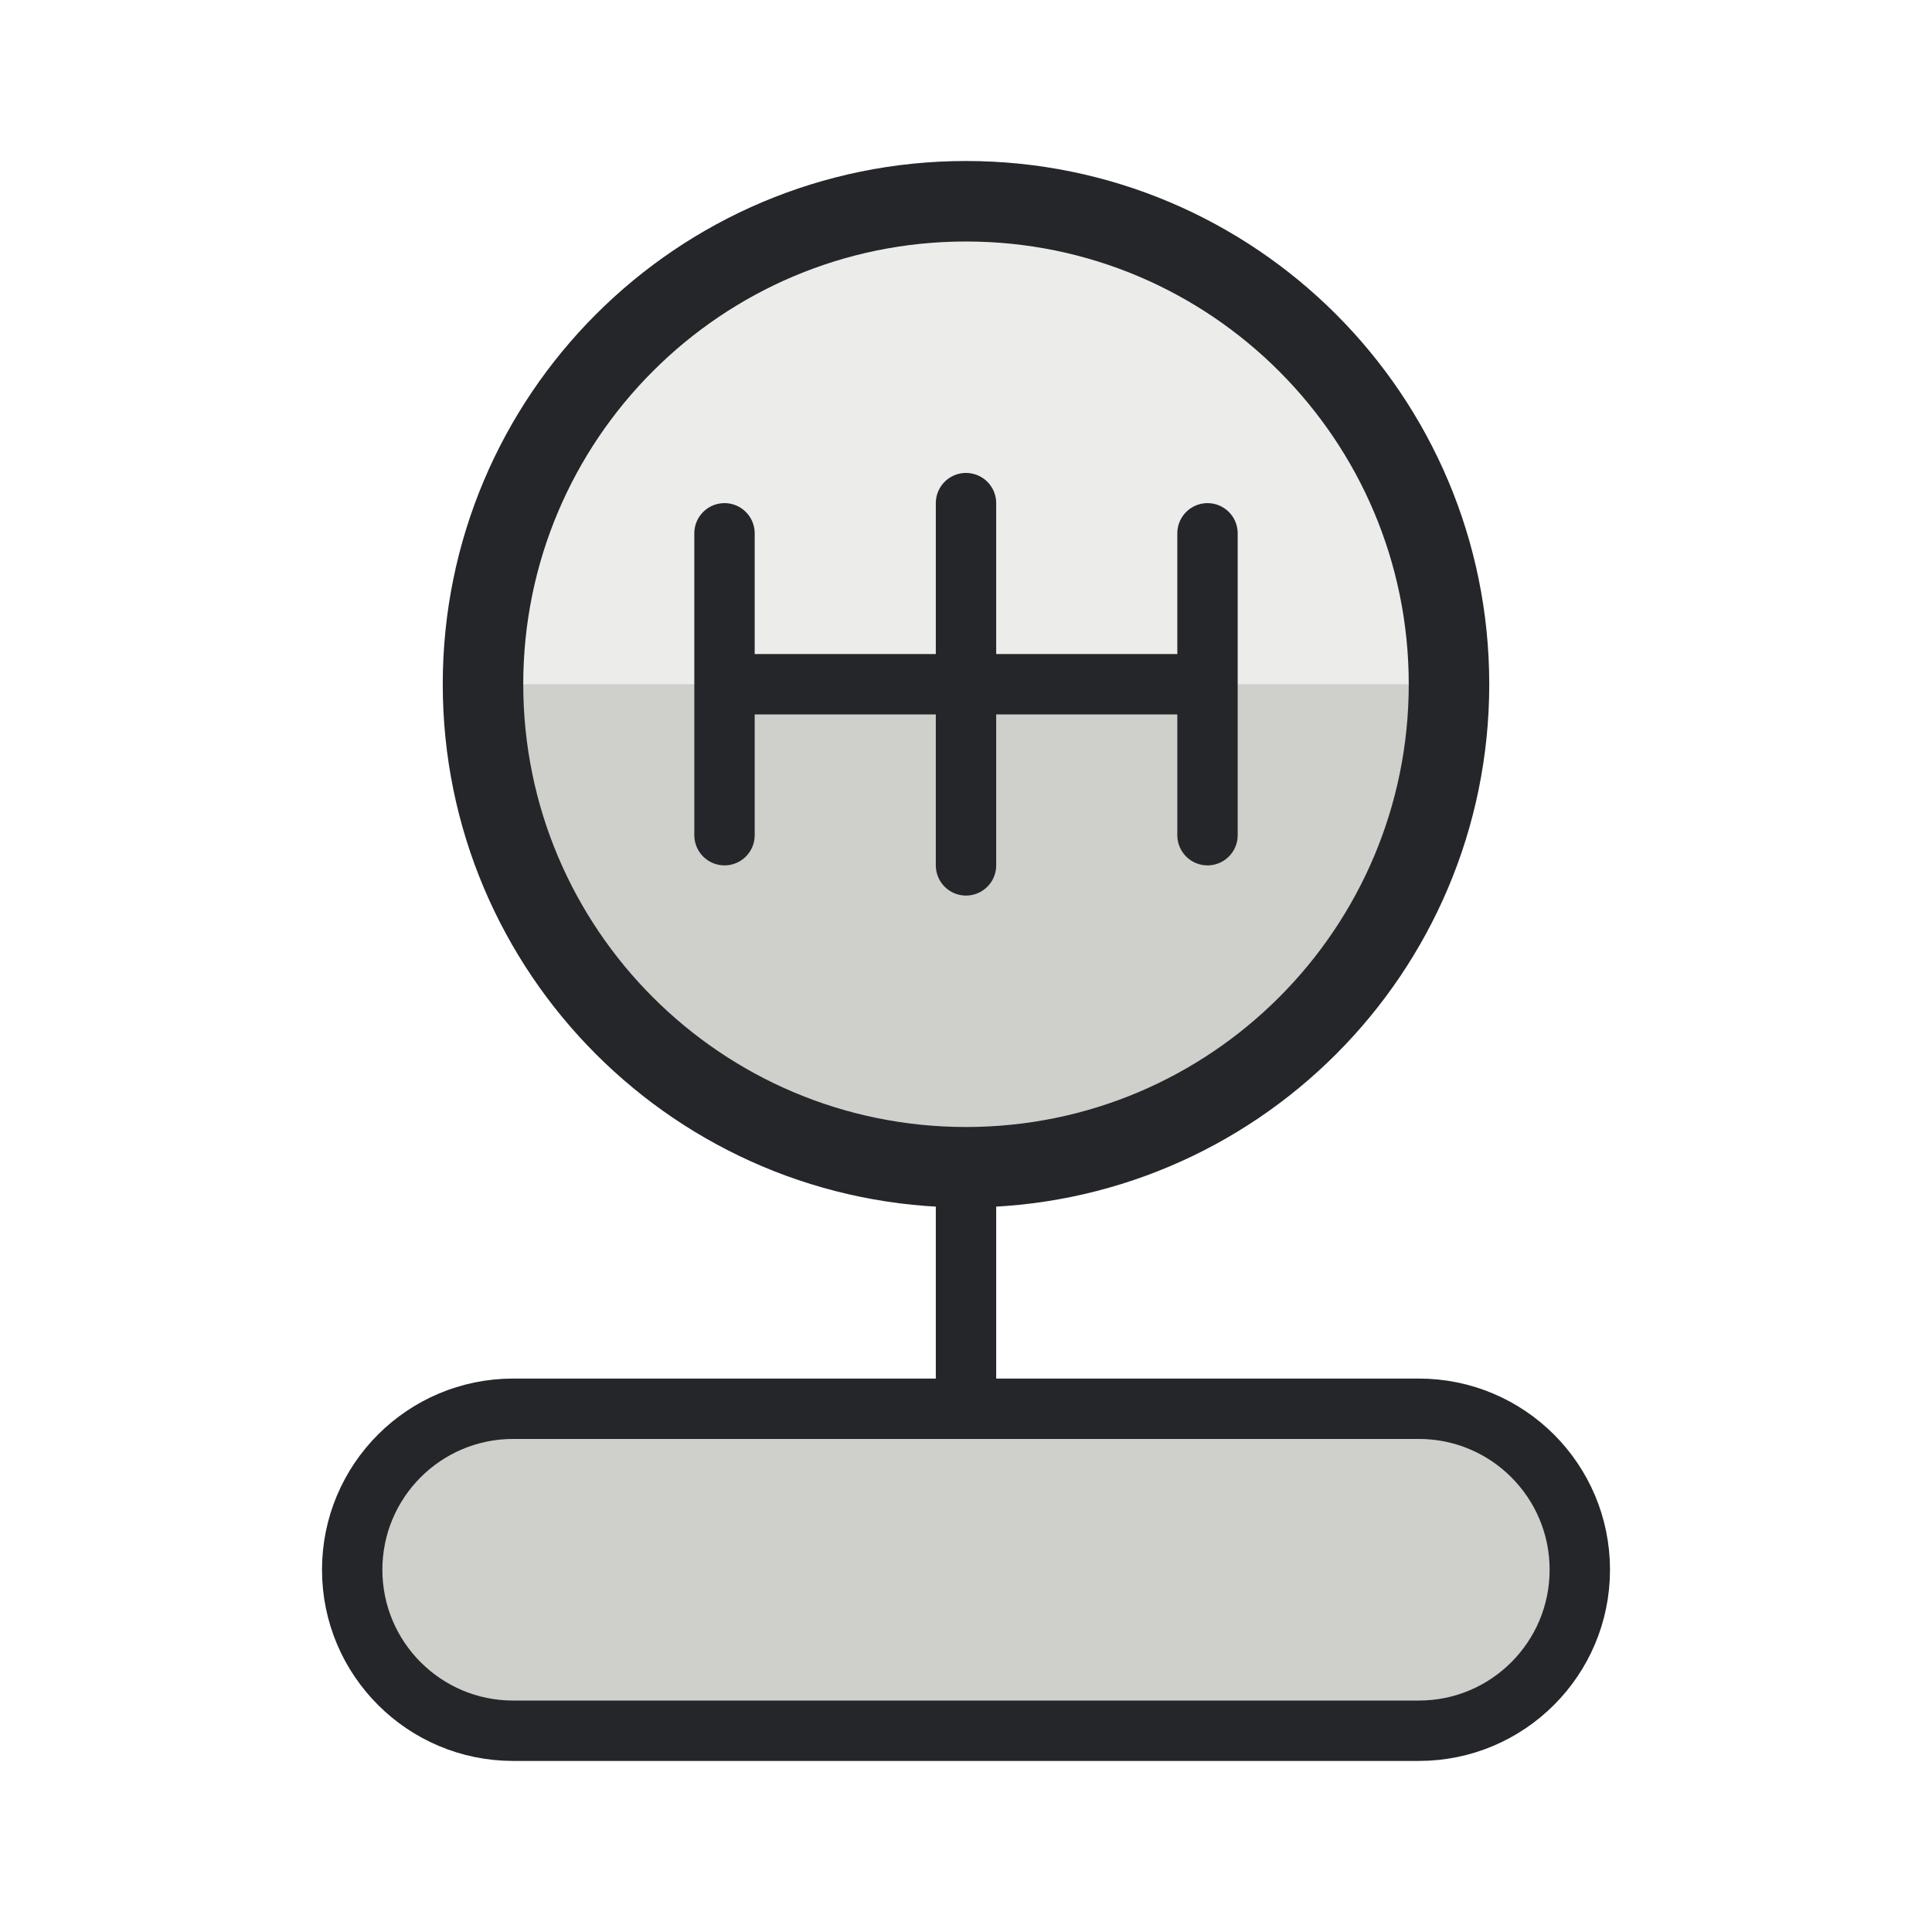
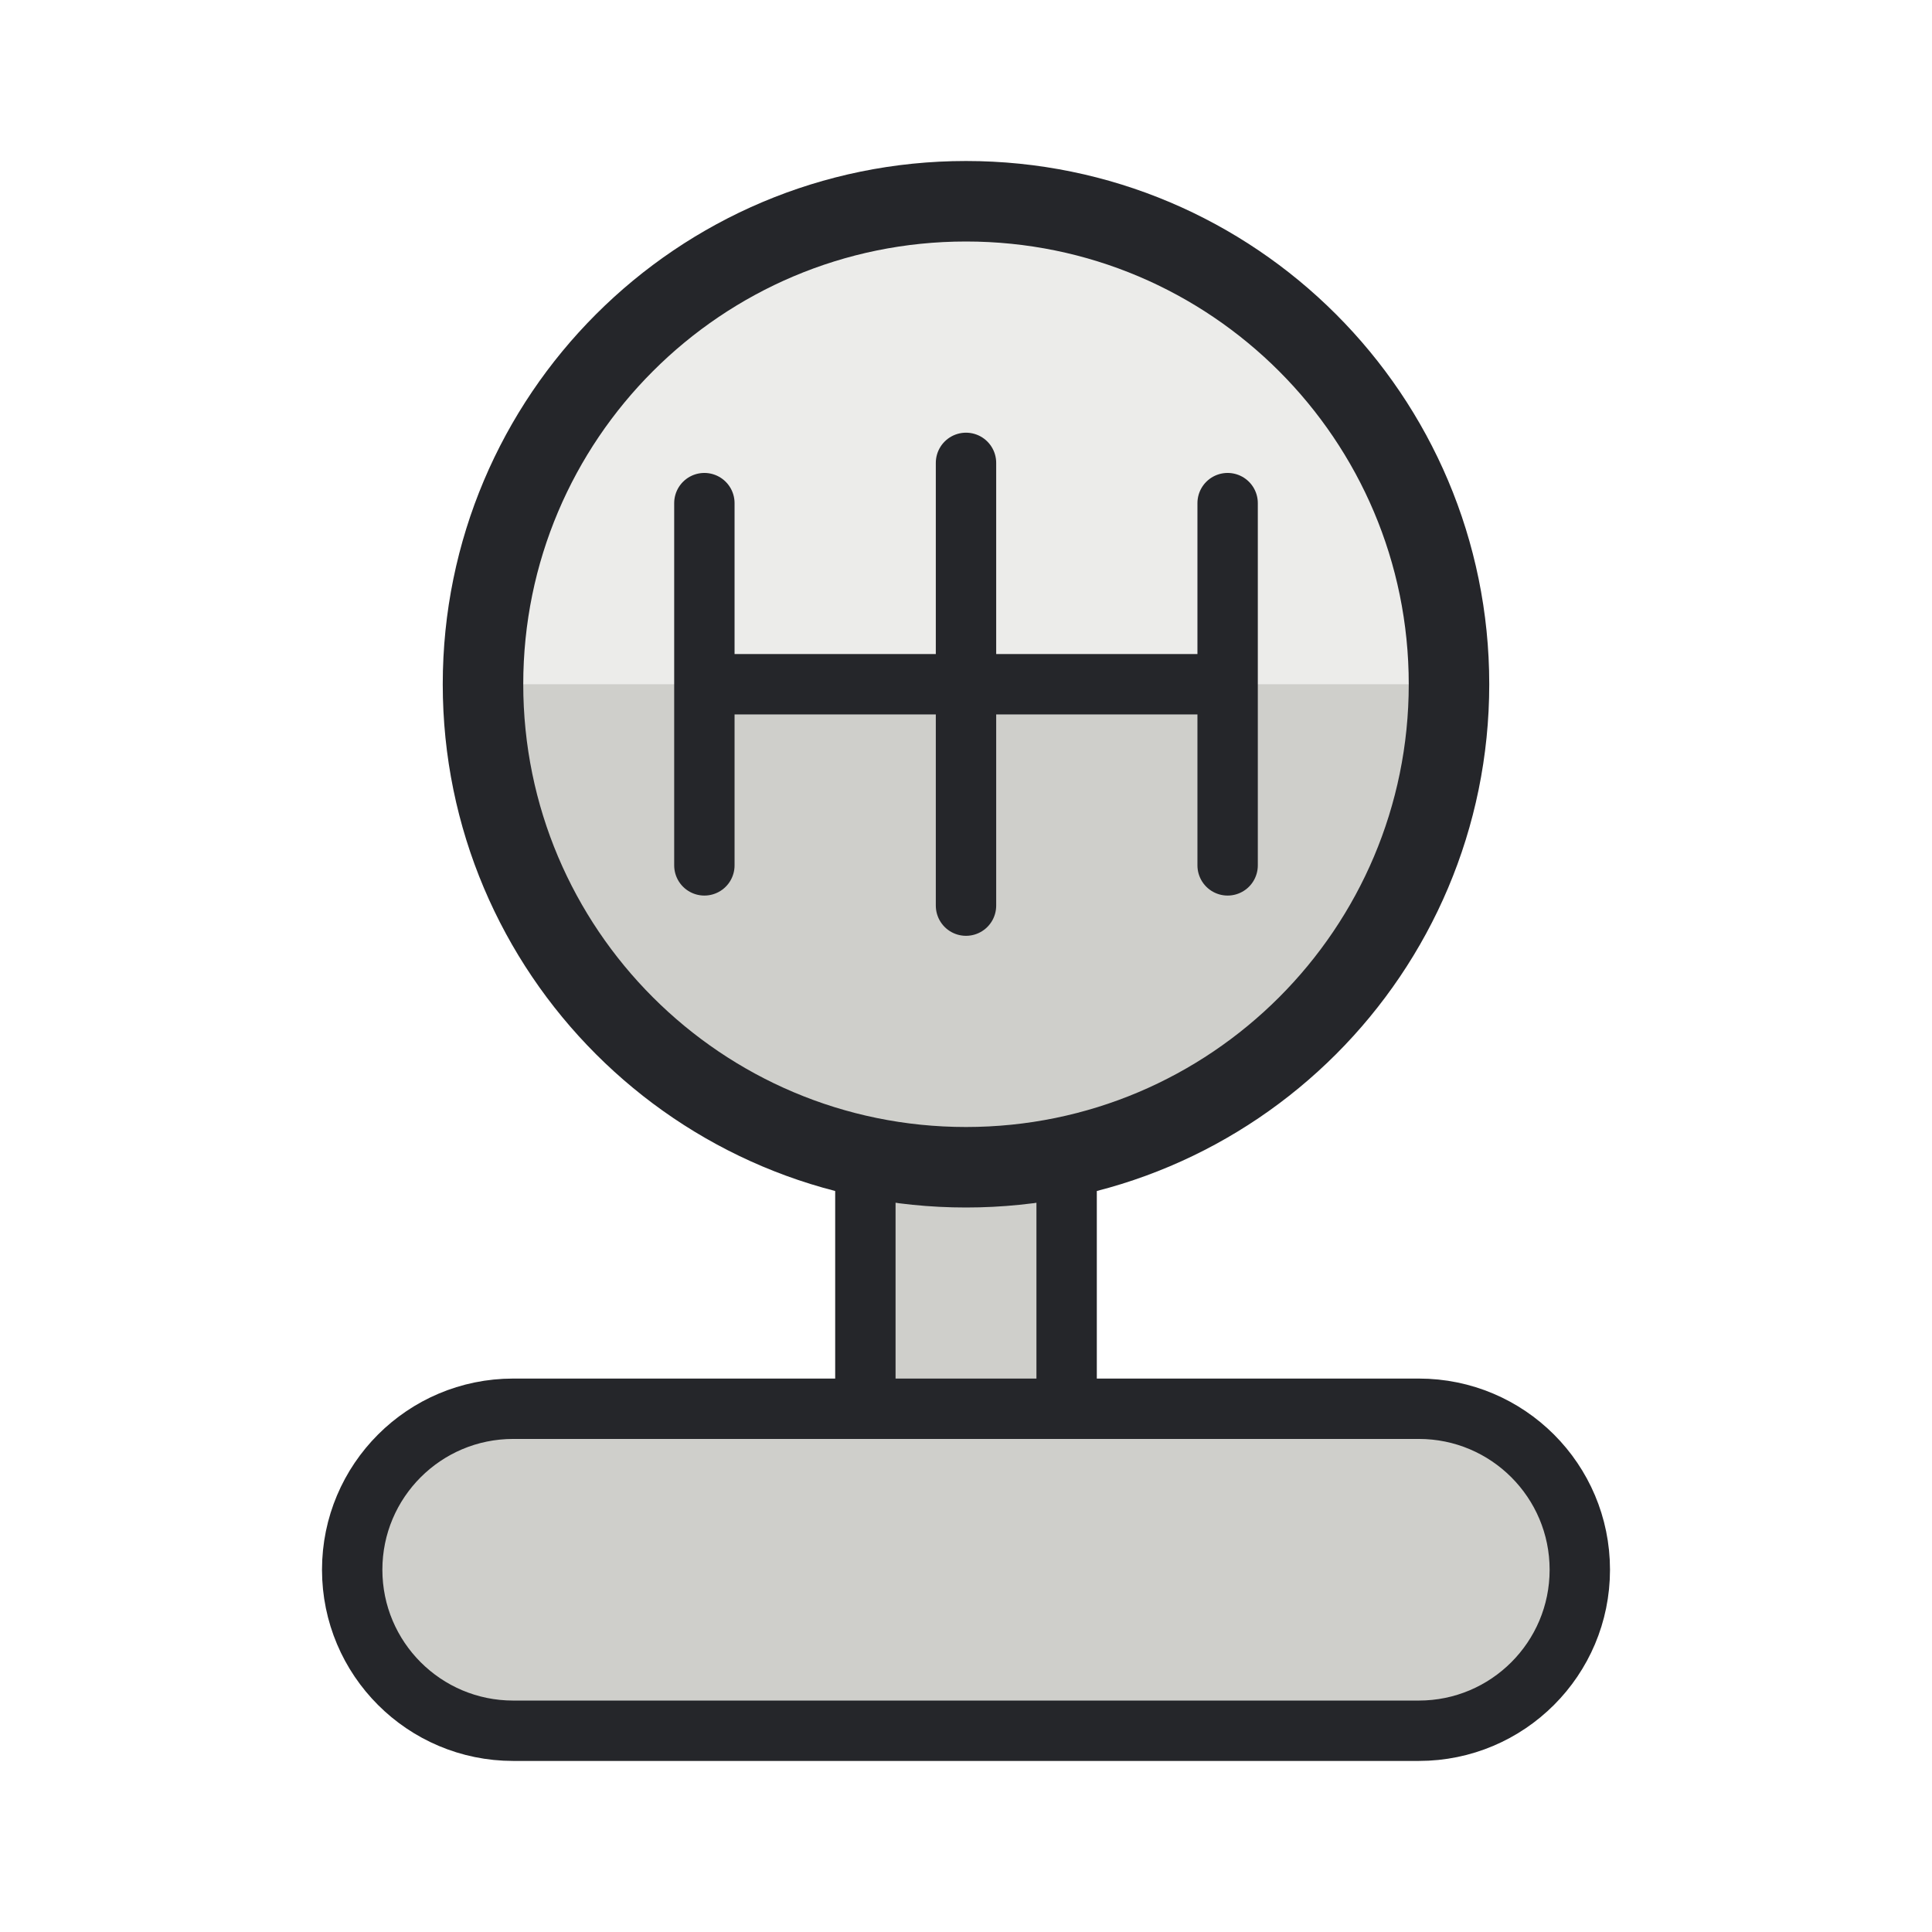
<svg viewBox="0 0 48 48" width="48" height="48" fill="none" stroke="#25262a" stroke-width="1.5" stroke-linecap="round" stroke-linejoin="round" aria-hidden="true">
+   <rect x="21.5" y="26" width="5" height="13" rx="2.5" fill="#cfcfcb" />
  <circle cx="24" cy="17" r="12" fill="#ececea" stroke="none" />
  <path d="M12 17A12 12 0 0 0 36 17Z" fill="#cfcfcb" stroke="none" />
  <circle cx="24" cy="17" r="12" stroke-width="2" />
-   <path d="M18 13.25V20.75M24 12.5V21.5M30 13.25V20.75M18 17H30" />
-   <path d="M24 29V35" />
+   <path d="M17.5 12.5V21.5M24 11.5V22.5M30.5 12.5V21.5M17.5 17H30.5" />
  <rect x="8.75" y="35" width="30.5" height="8" rx="4" fill="#cfcfcb" />
</svg>
